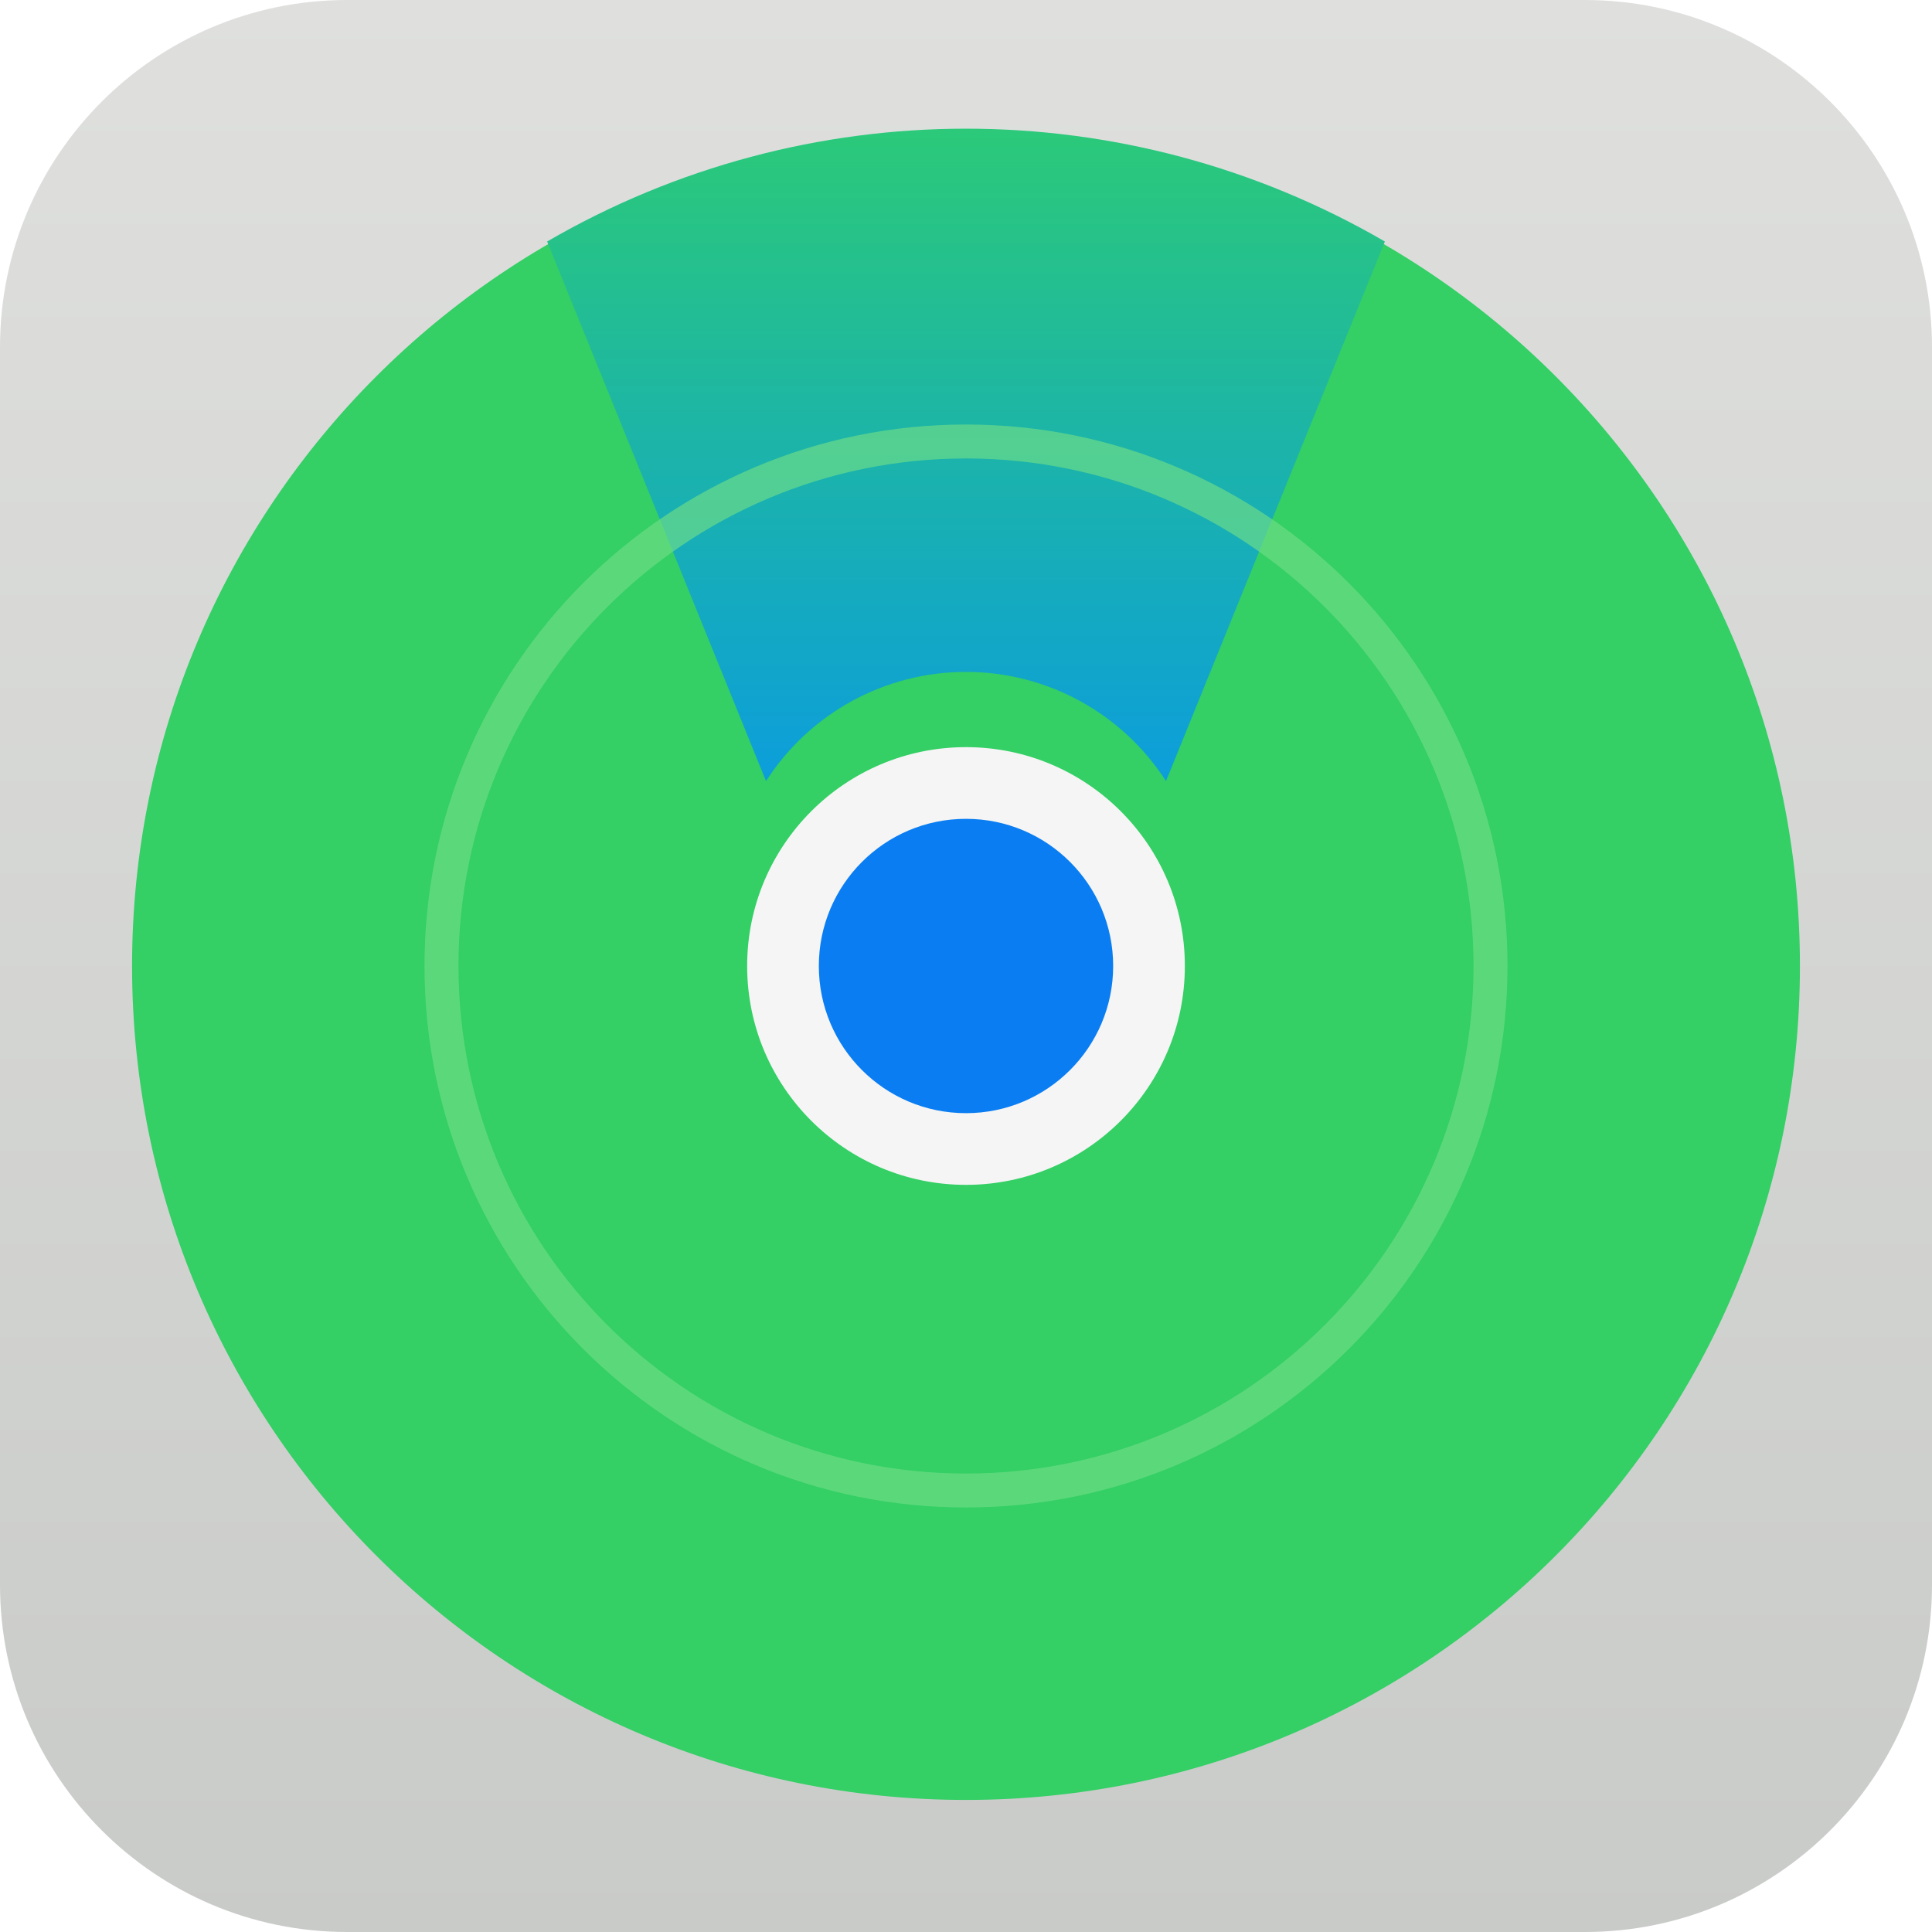
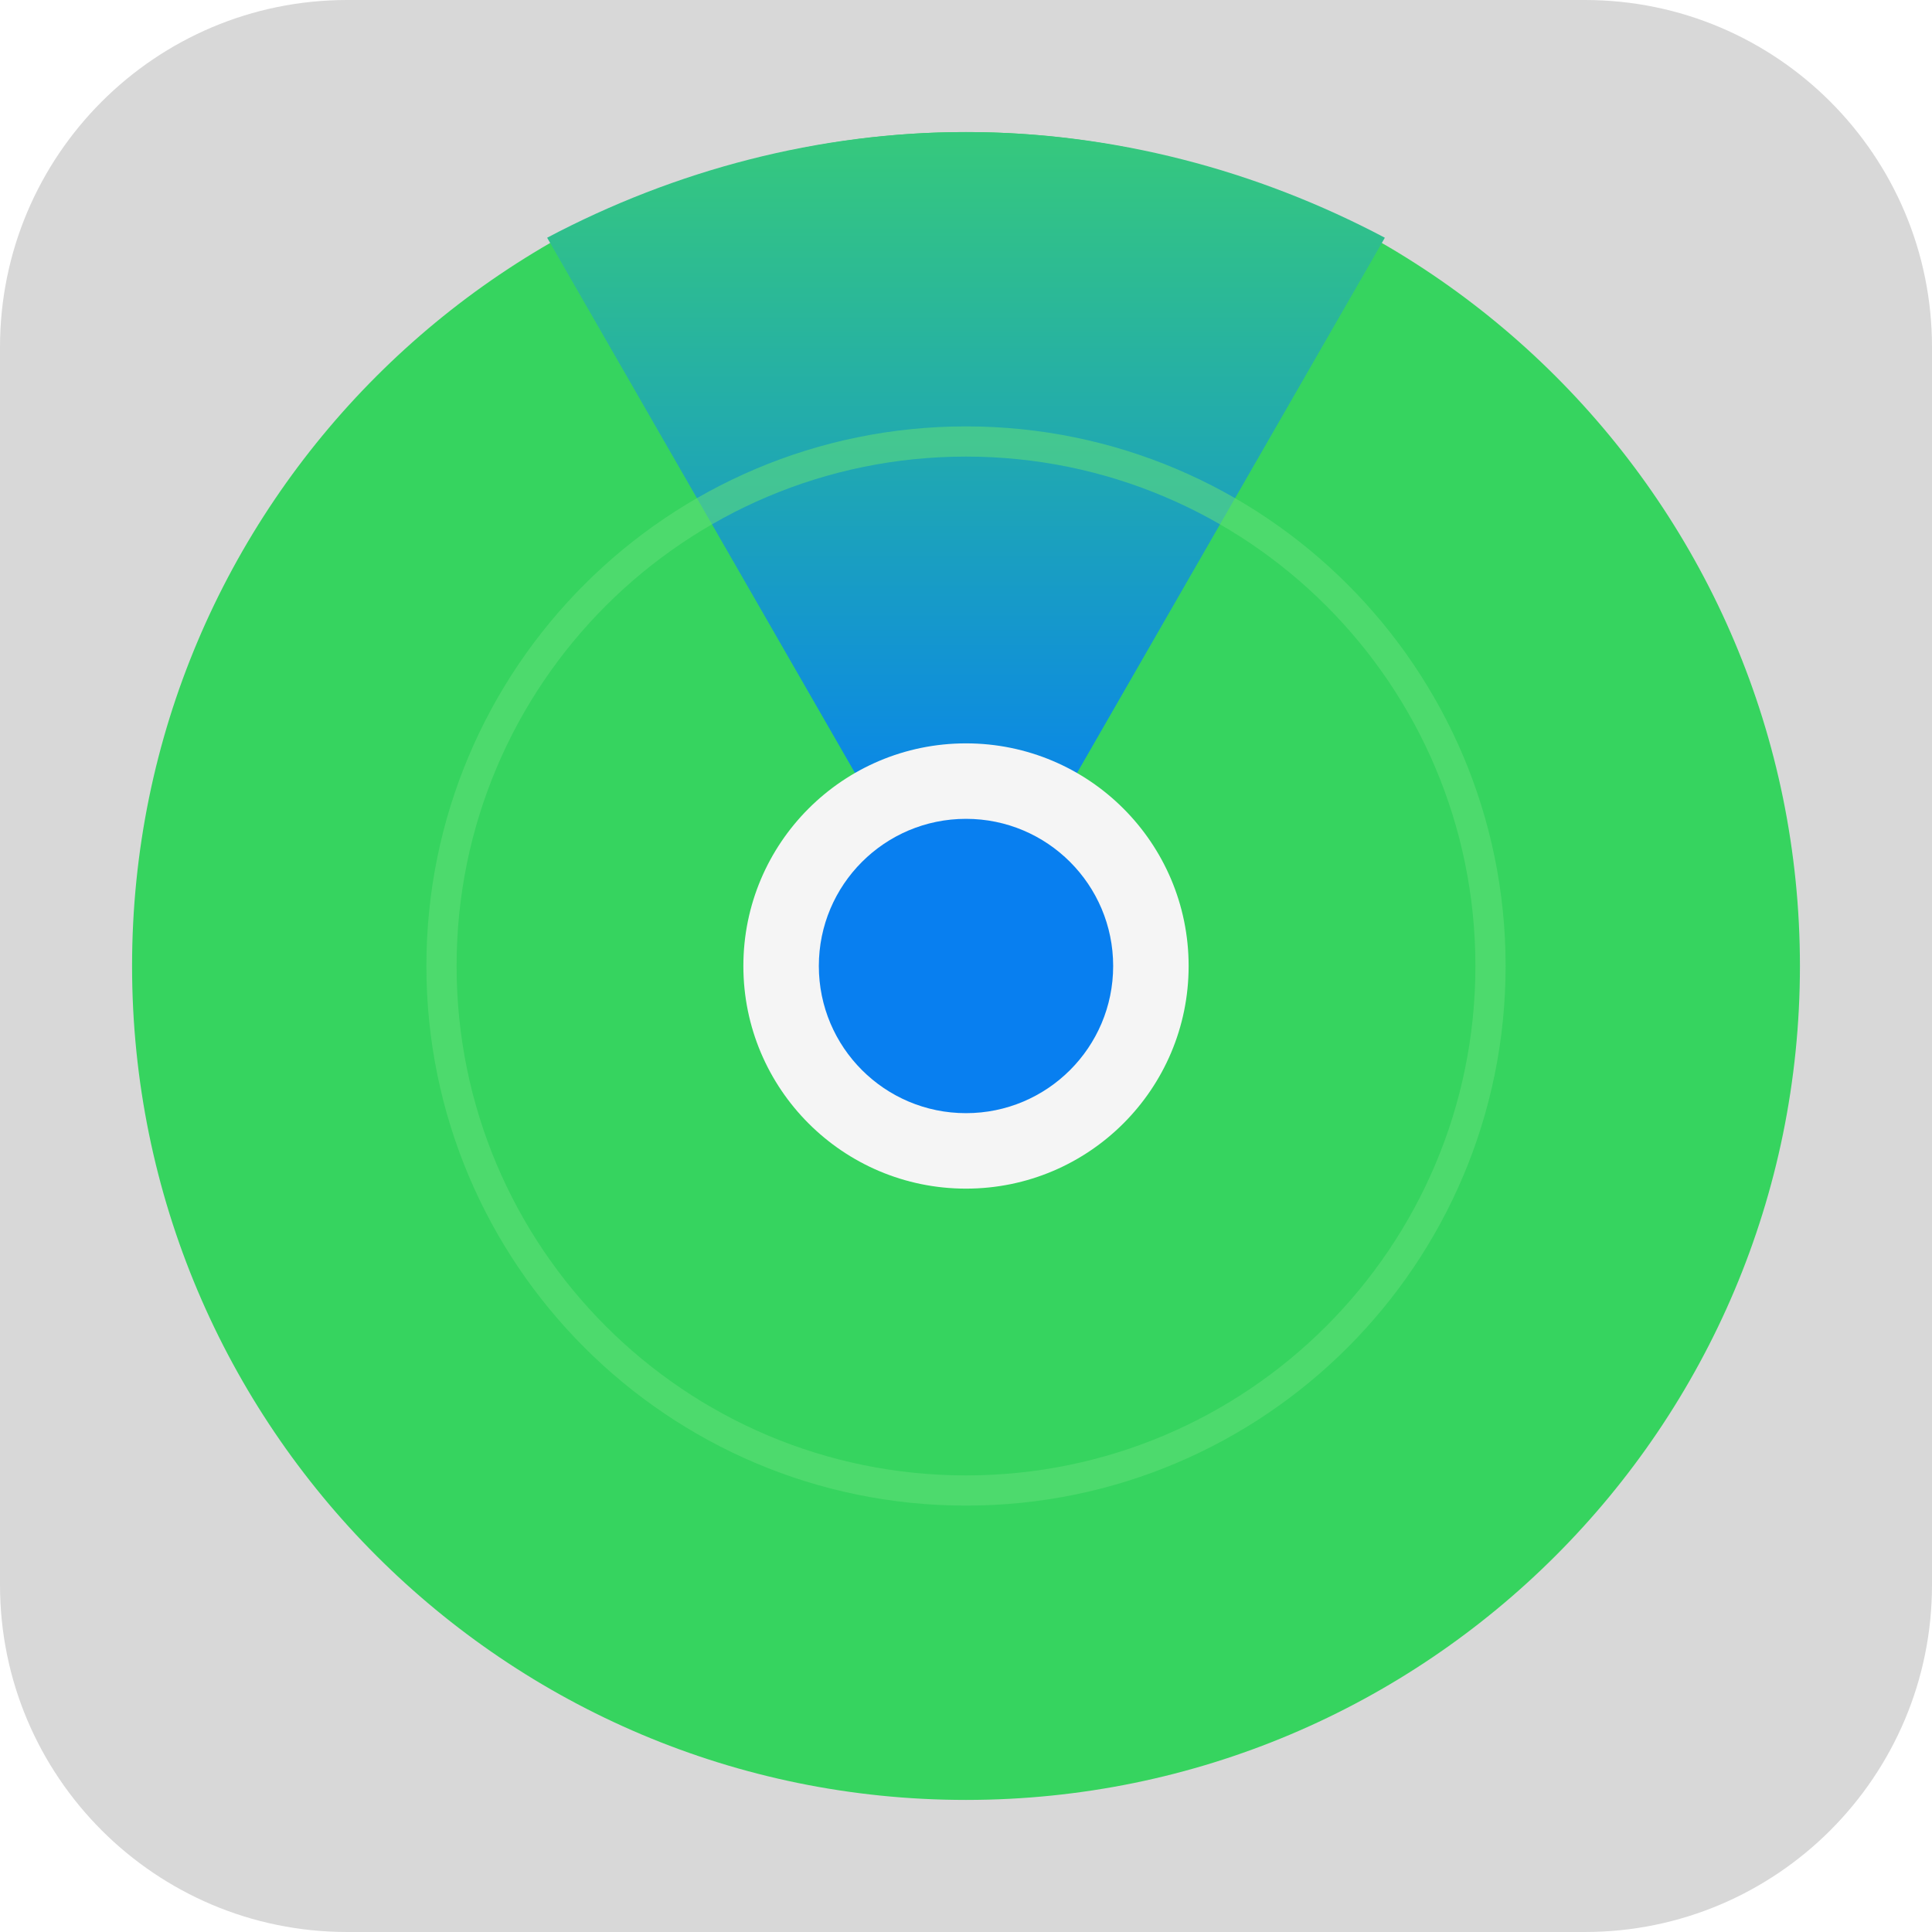
<svg xmlns="http://www.w3.org/2000/svg" viewBox="0 0 512 512">
  <defs>
-     <linearGradient id="g" x1="0" y1="0" x2="0" y2="1">
-       <stop offset="0" stop-color="#dfe0de" />
-       <stop offset="1" stop-color="#c9cbc9" />
-     </linearGradient>
-     <linearGradient id="w" x1=".5" y1="0" x2=".5" y2="1">
-       <stop offset="0" stop-color="#2bc979" />
-       <stop offset="1" stop-color="#0c9edb" />
+     <linearGradient id="g" x1="256" y1="35" x2="256" y2="220" gradientUnits="userSpaceOnUse">
+       <stop stop-color="#36c97c" />
+       <stop offset="1" stop-color="#0783ee" />
    </linearGradient>
  </defs>
-   <rect width="512" height="512" rx="92" fill="url(#g)" />
-   <circle cx="256" cy="256" r="221" fill="#34cf65" />
-   <path d="M145 64a221 221 0 0 1 222 0L309 207a63 63 0 0 0-106 0z" fill="url(#w)" />
-   <circle cx="256" cy="256" r="139" fill="none" stroke="#70df86" stroke-width="9" opacity=".65" />
-   <circle cx="256" cy="256" r="58" fill="#f4f5f4" />
-   <circle cx="256" cy="256" r="39" fill="#0a7df2" />
+   <rect width="512" height="512" rx="92" fill="#d8d8d8" />
+   <circle cx="256" cy="256" r="221" fill="#36d45f" />
+   <path d="M145 63c34-18 72-28 111-28s77 10 111 28l-111 193z" fill="url(#g)" />
+   <circle cx="256" cy="256" r="139" fill="none" stroke="#61df78" stroke-width="8" opacity=".55" />
+   <circle cx="256" cy="256" r="59" fill="#f5f5f5" />
+   <circle cx="256" cy="256" r="39" fill="#087ff0" />
</svg>
